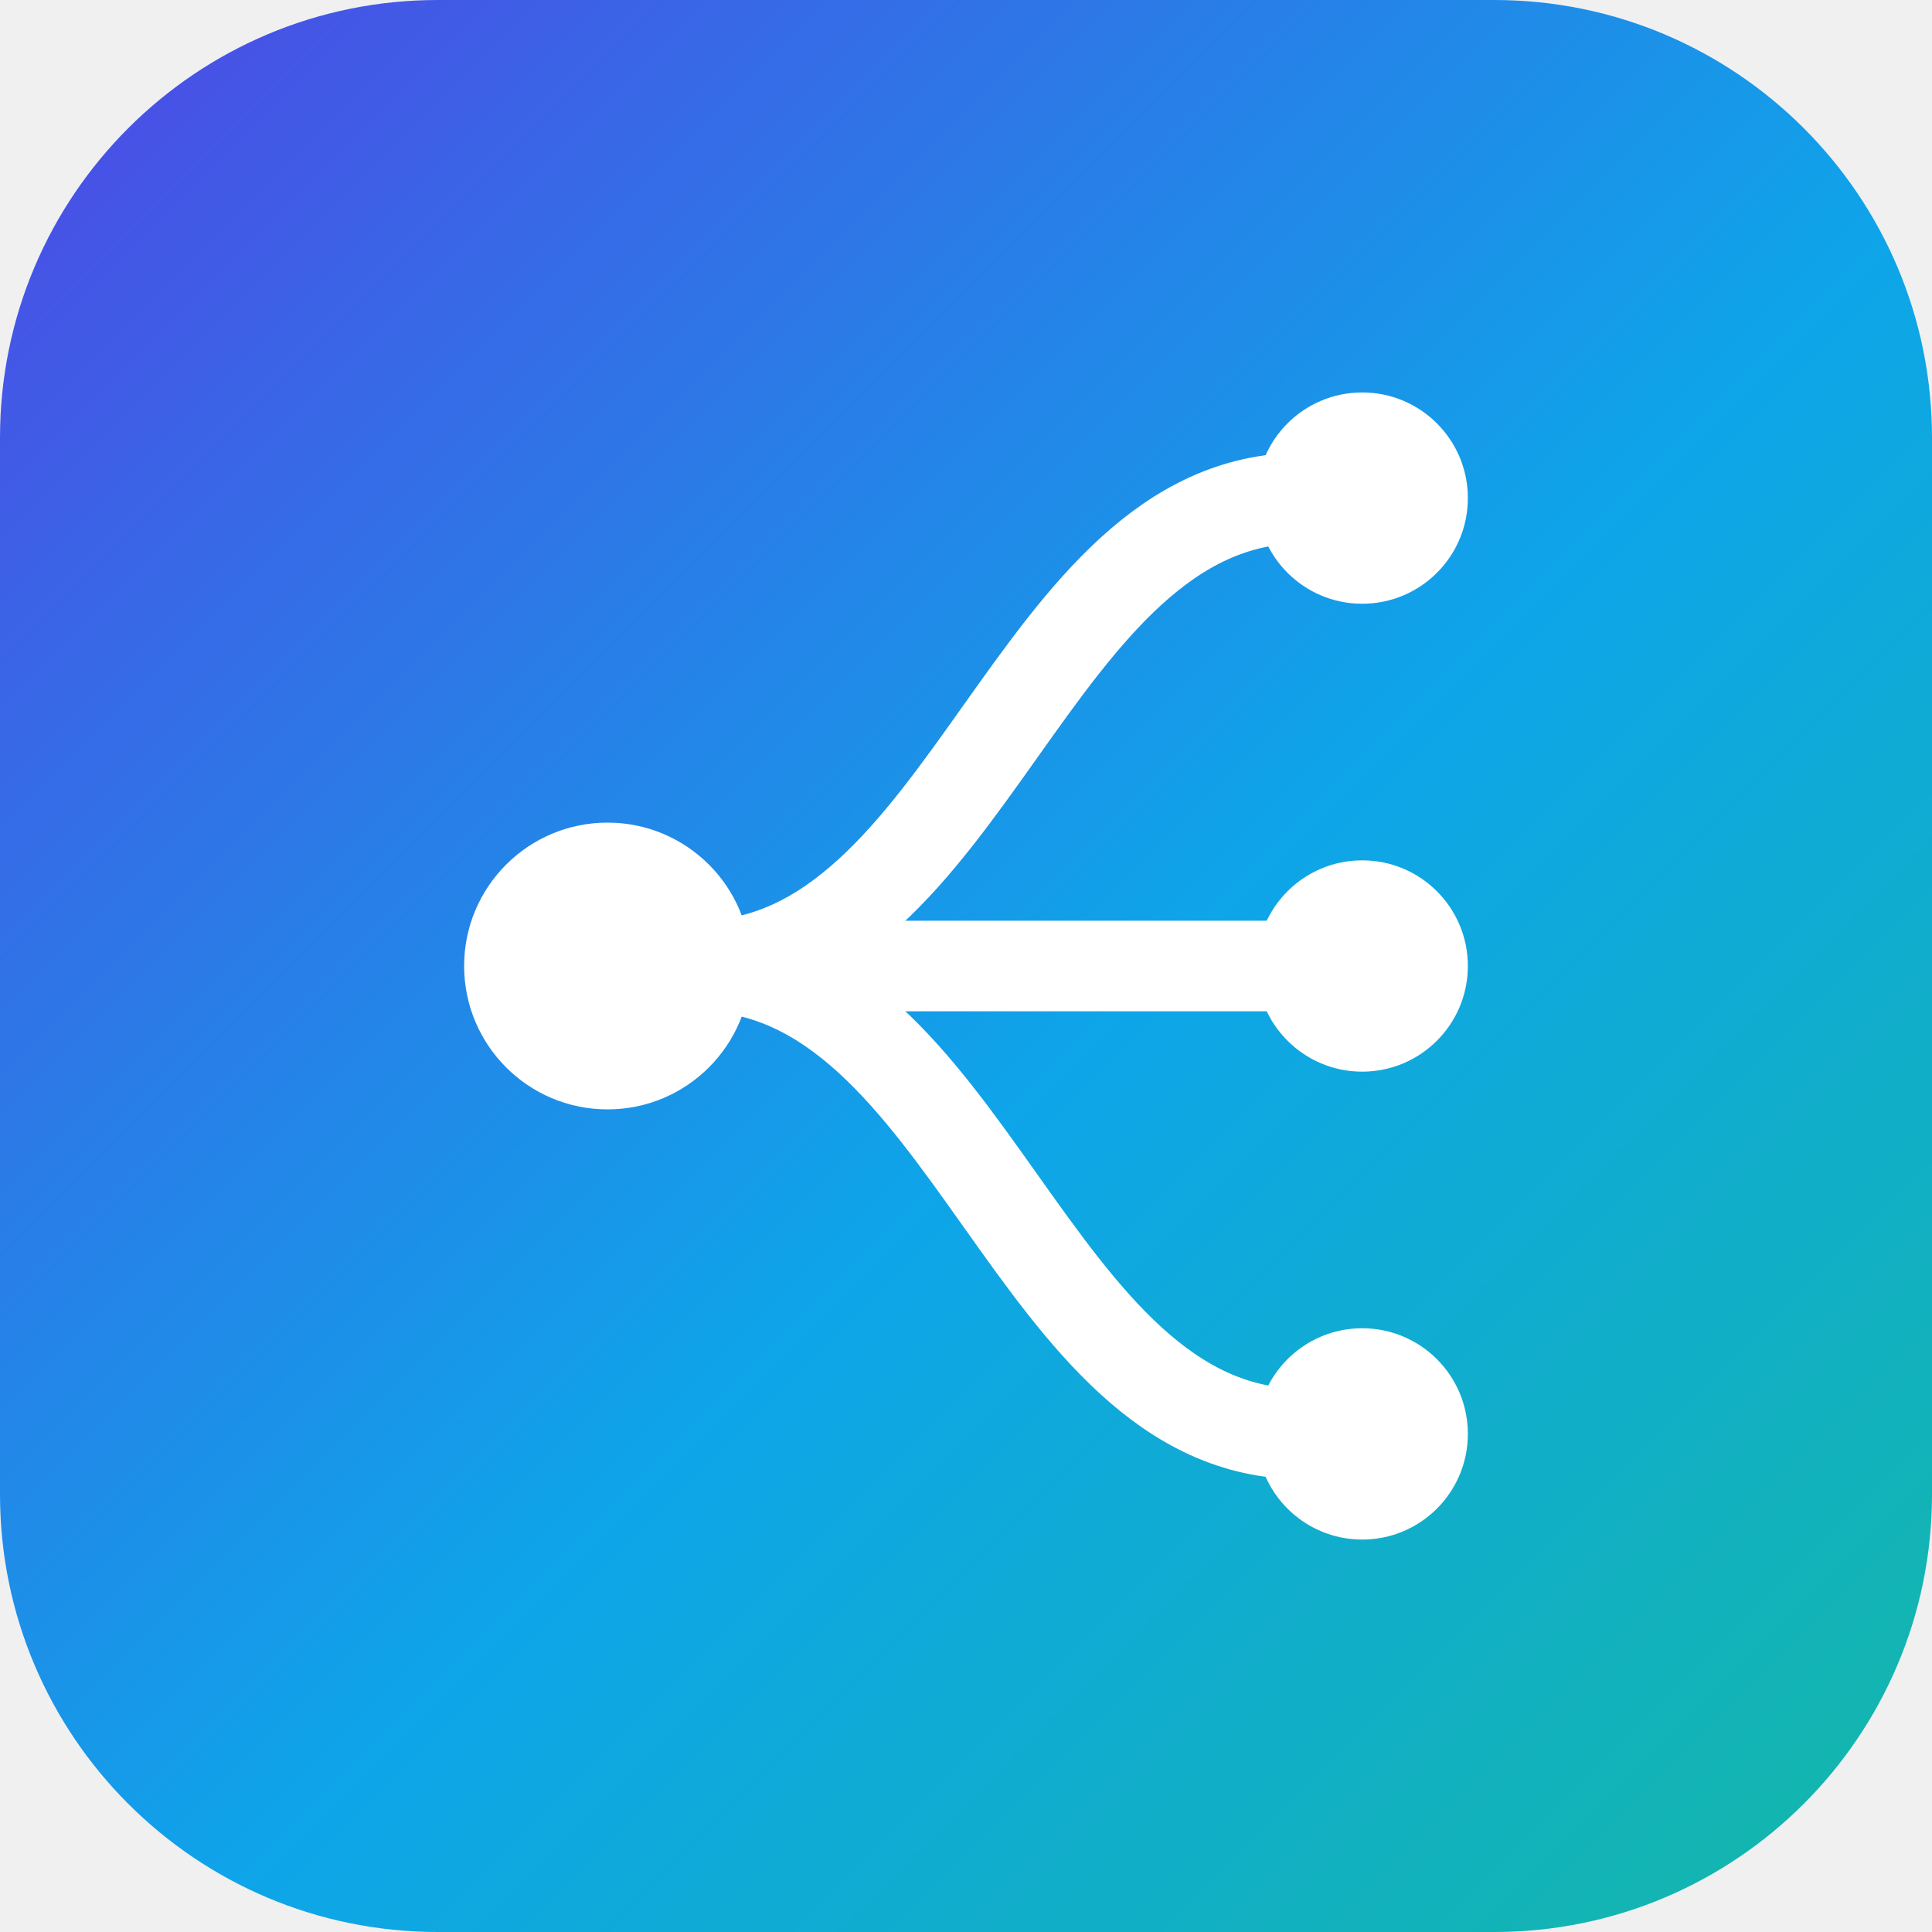
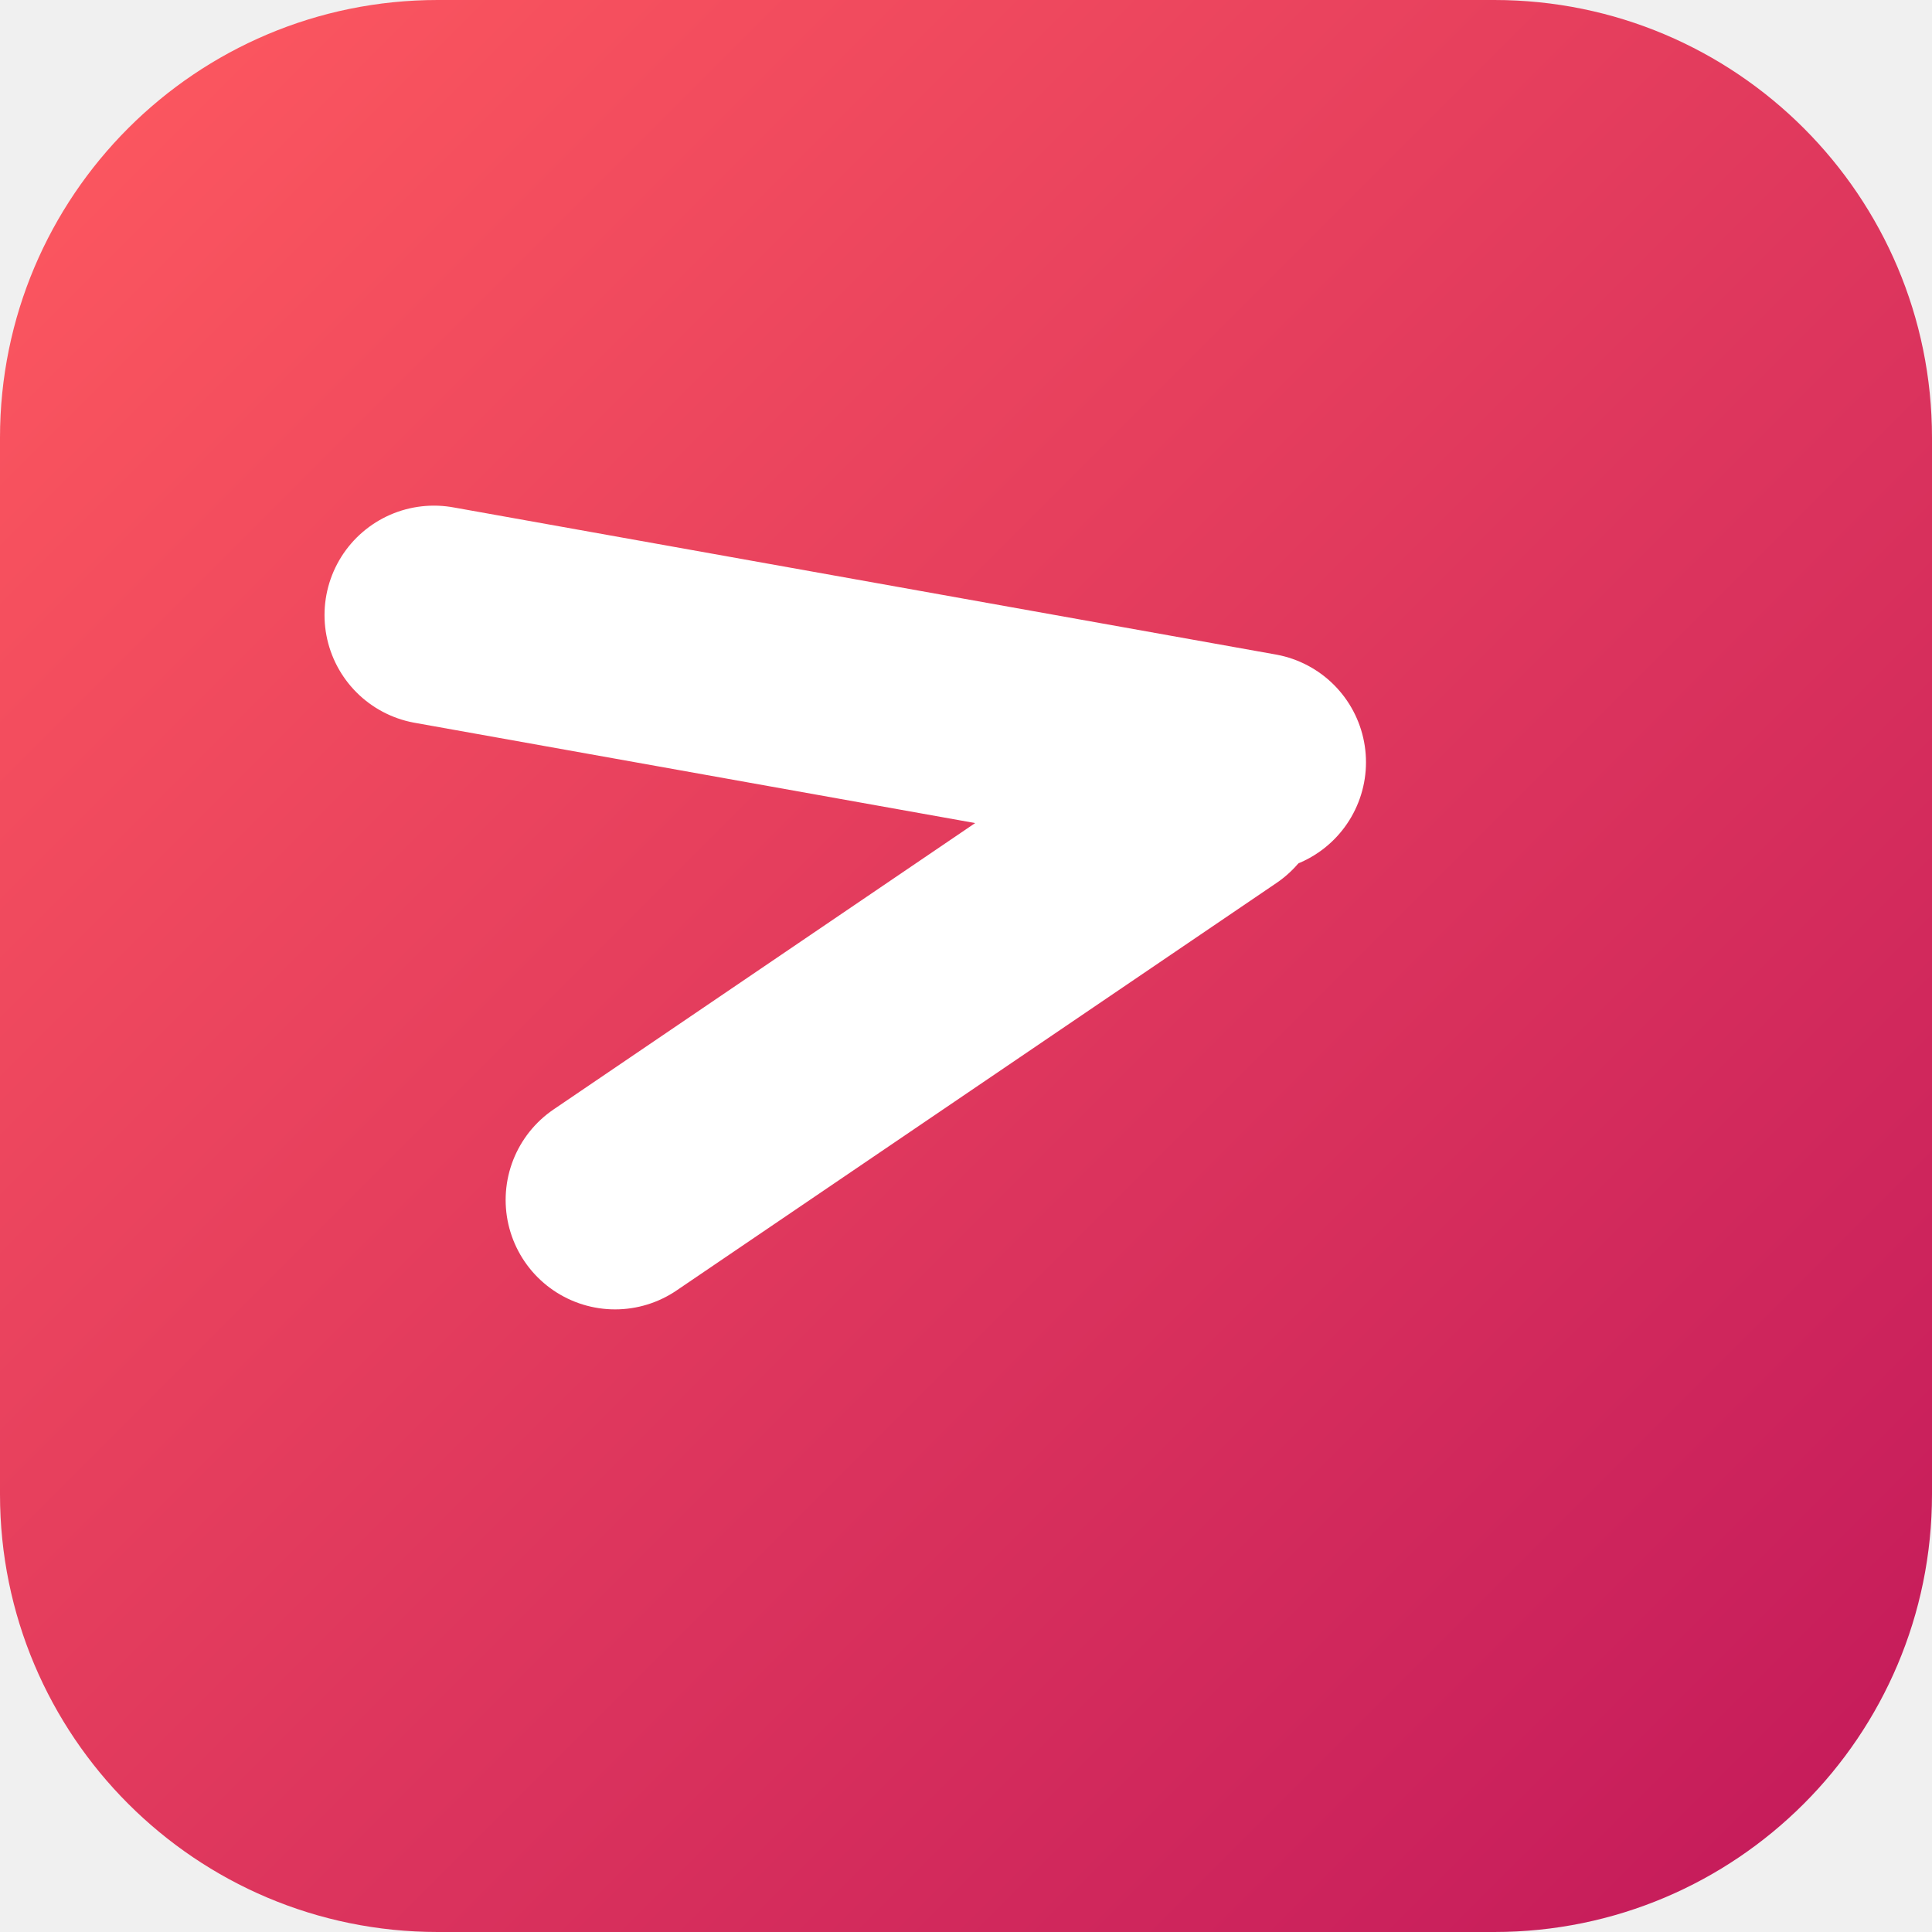
<svg xmlns="http://www.w3.org/2000/svg" viewBox="0 0 512 512" width="512" height="512" role="img" aria-label="FairRouter">
  <defs>
    <linearGradient id="fr-bg" x1="0" y1="0" x2="1" y2="1">
-       <stop offset="0" stop-color="#4F46E5" />
-       <stop offset="0.55" stop-color="#0EA5E9" />
-       <stop offset="1" stop-color="#14B8A6" />
+       <stop offset="0" stop-color="#FF5A5F" />
+       <stop offset="1" stop-color="#C2185B" />
    </linearGradient>
  </defs>
  <rect width="512" height="512" rx="116" fill="url(#fr-bg)" />
-   <g fill="none" stroke="#fff" stroke-width="24" stroke-linecap="round">
-     <path d="M185 256 C 257 256, 273 132, 345 132" />
-     <path d="M185 256 H 345" />
-     <path d="M185 256 C 257 256, 273 380, 345 380" />
-   </g>
-   <g fill="#fff">
-     <circle cx="161" cy="256" r="38" />
-     <circle cx="361" cy="132" r="28" />
-     <circle cx="361" cy="256" r="28" />
-     <circle cx="361" cy="380" r="28" />
+   <g fill="none" stroke="#fff" stroke-width="58" stroke-linecap="round" stroke-linejoin="round">
+     <path d="M115 163 L333 202" />
+     <path d="M322 210 L163 318" />
  </g>
</svg>
